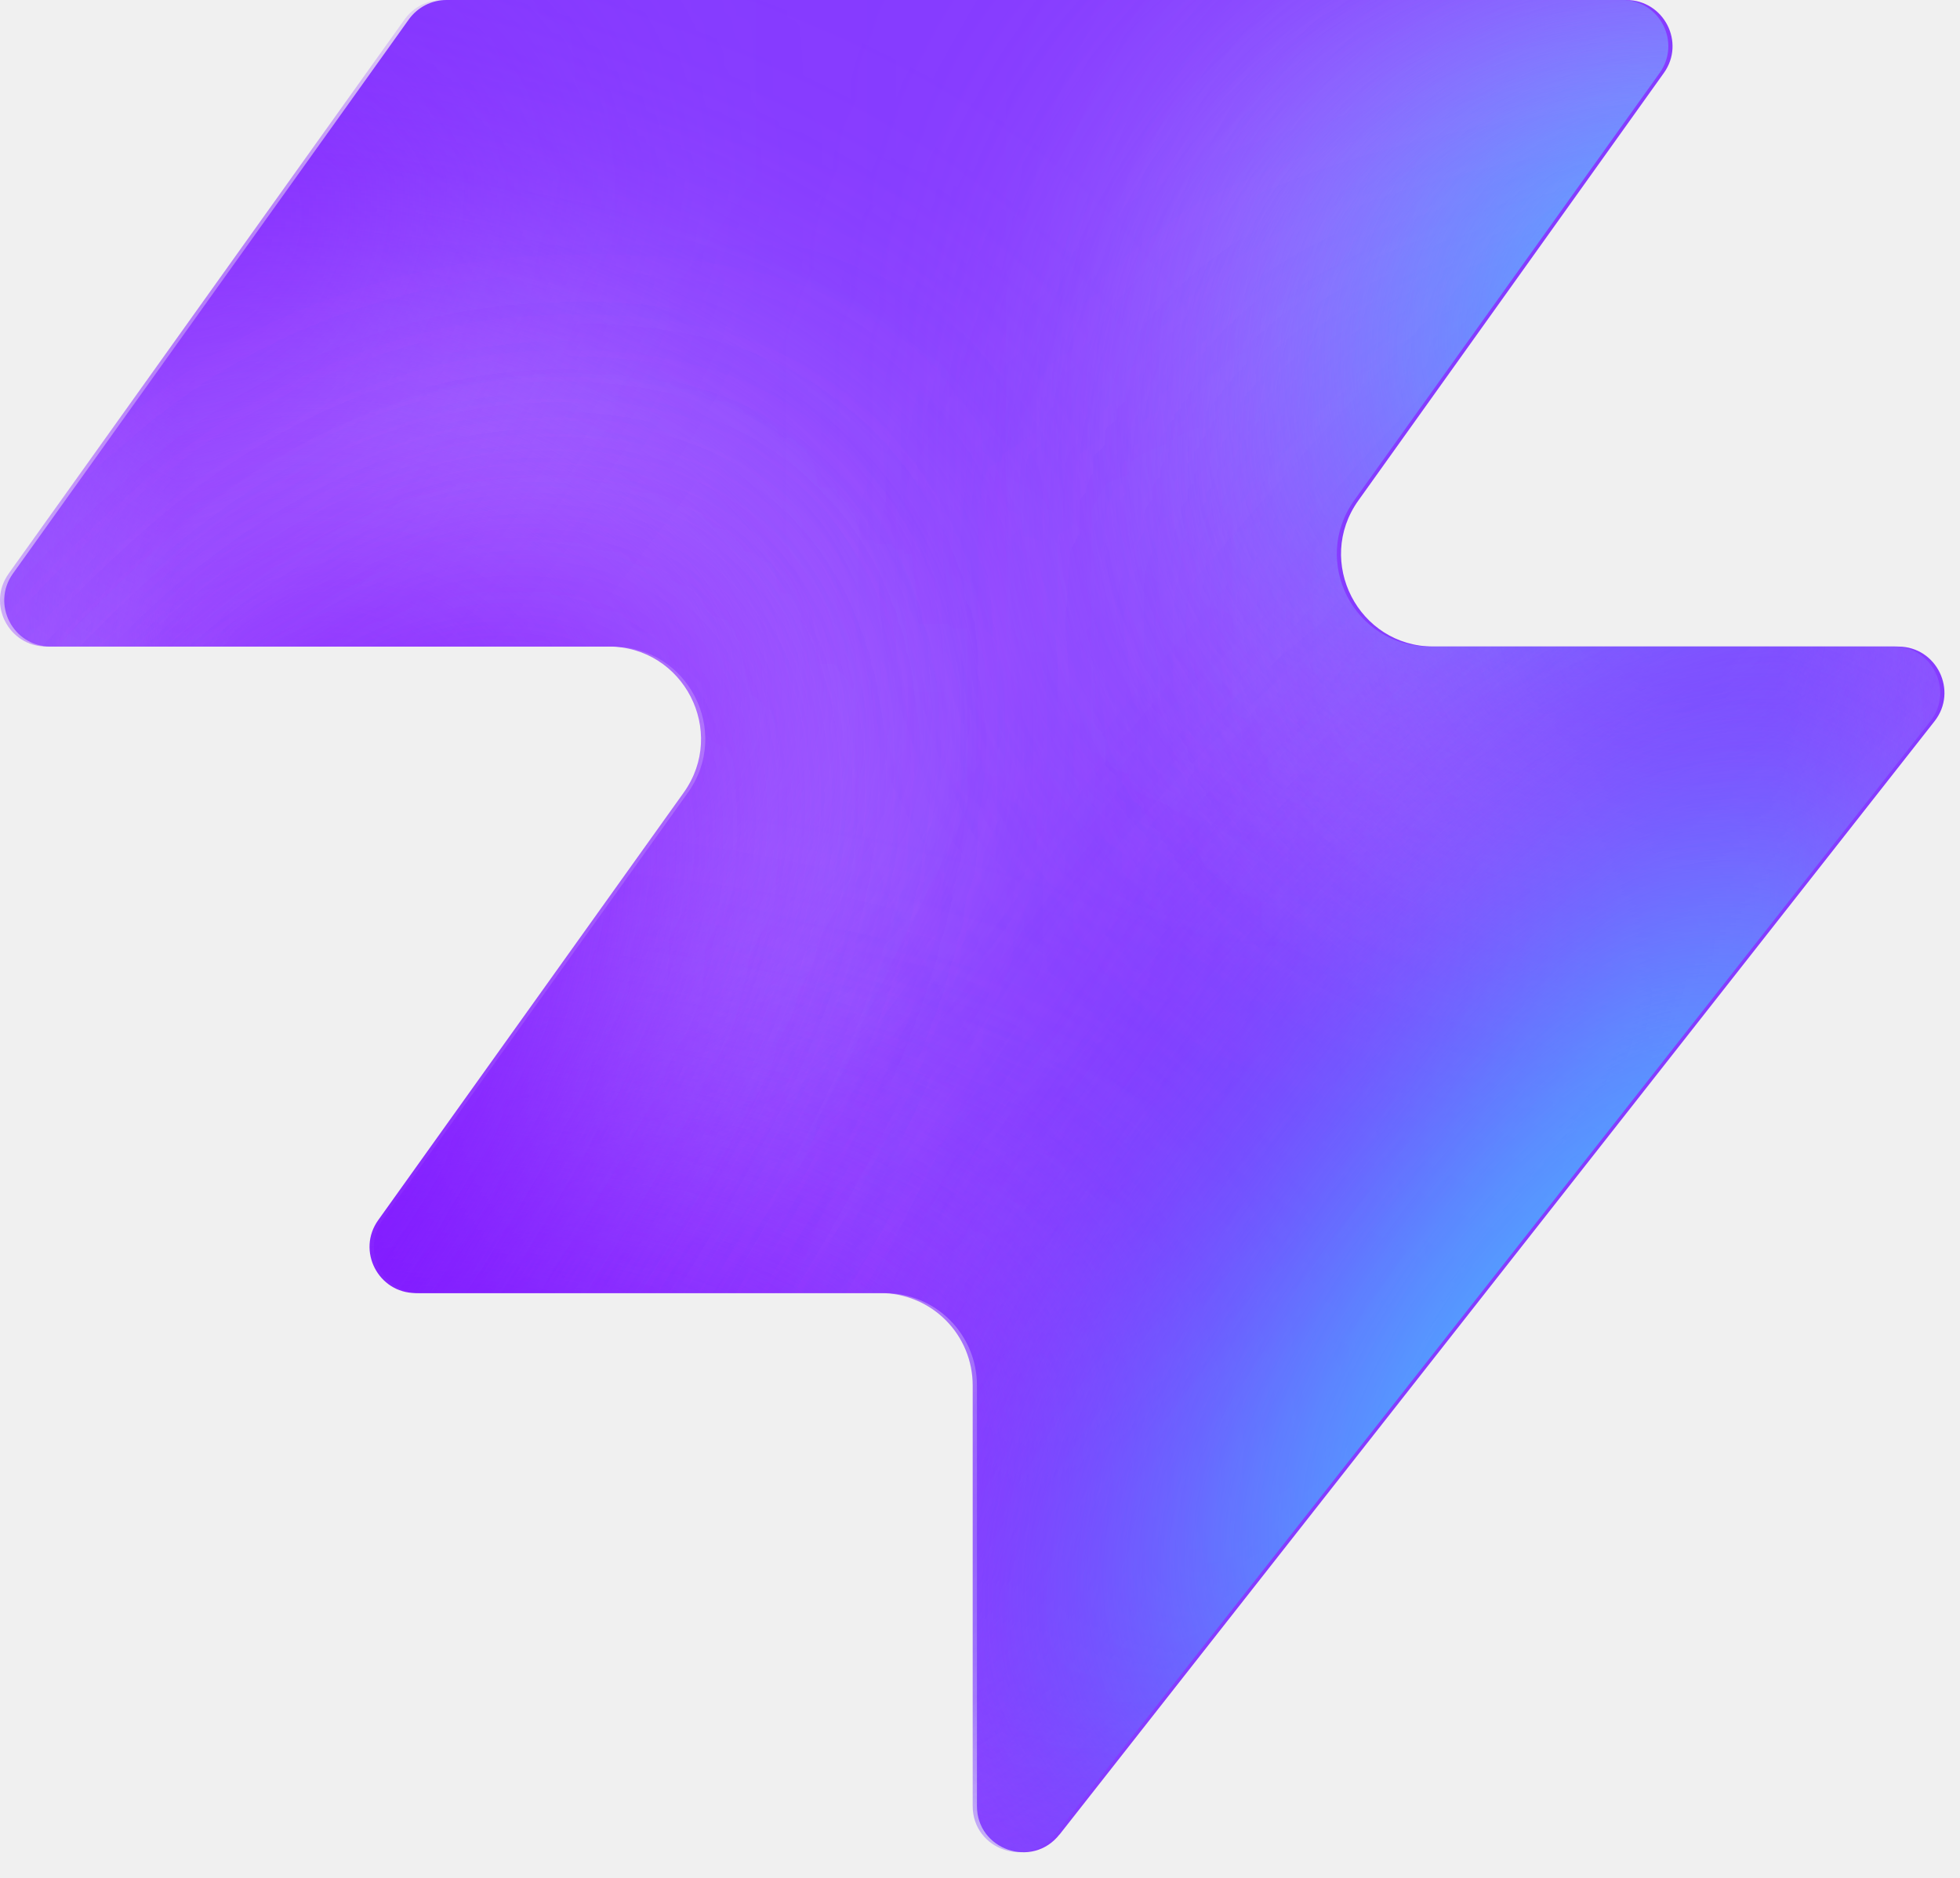
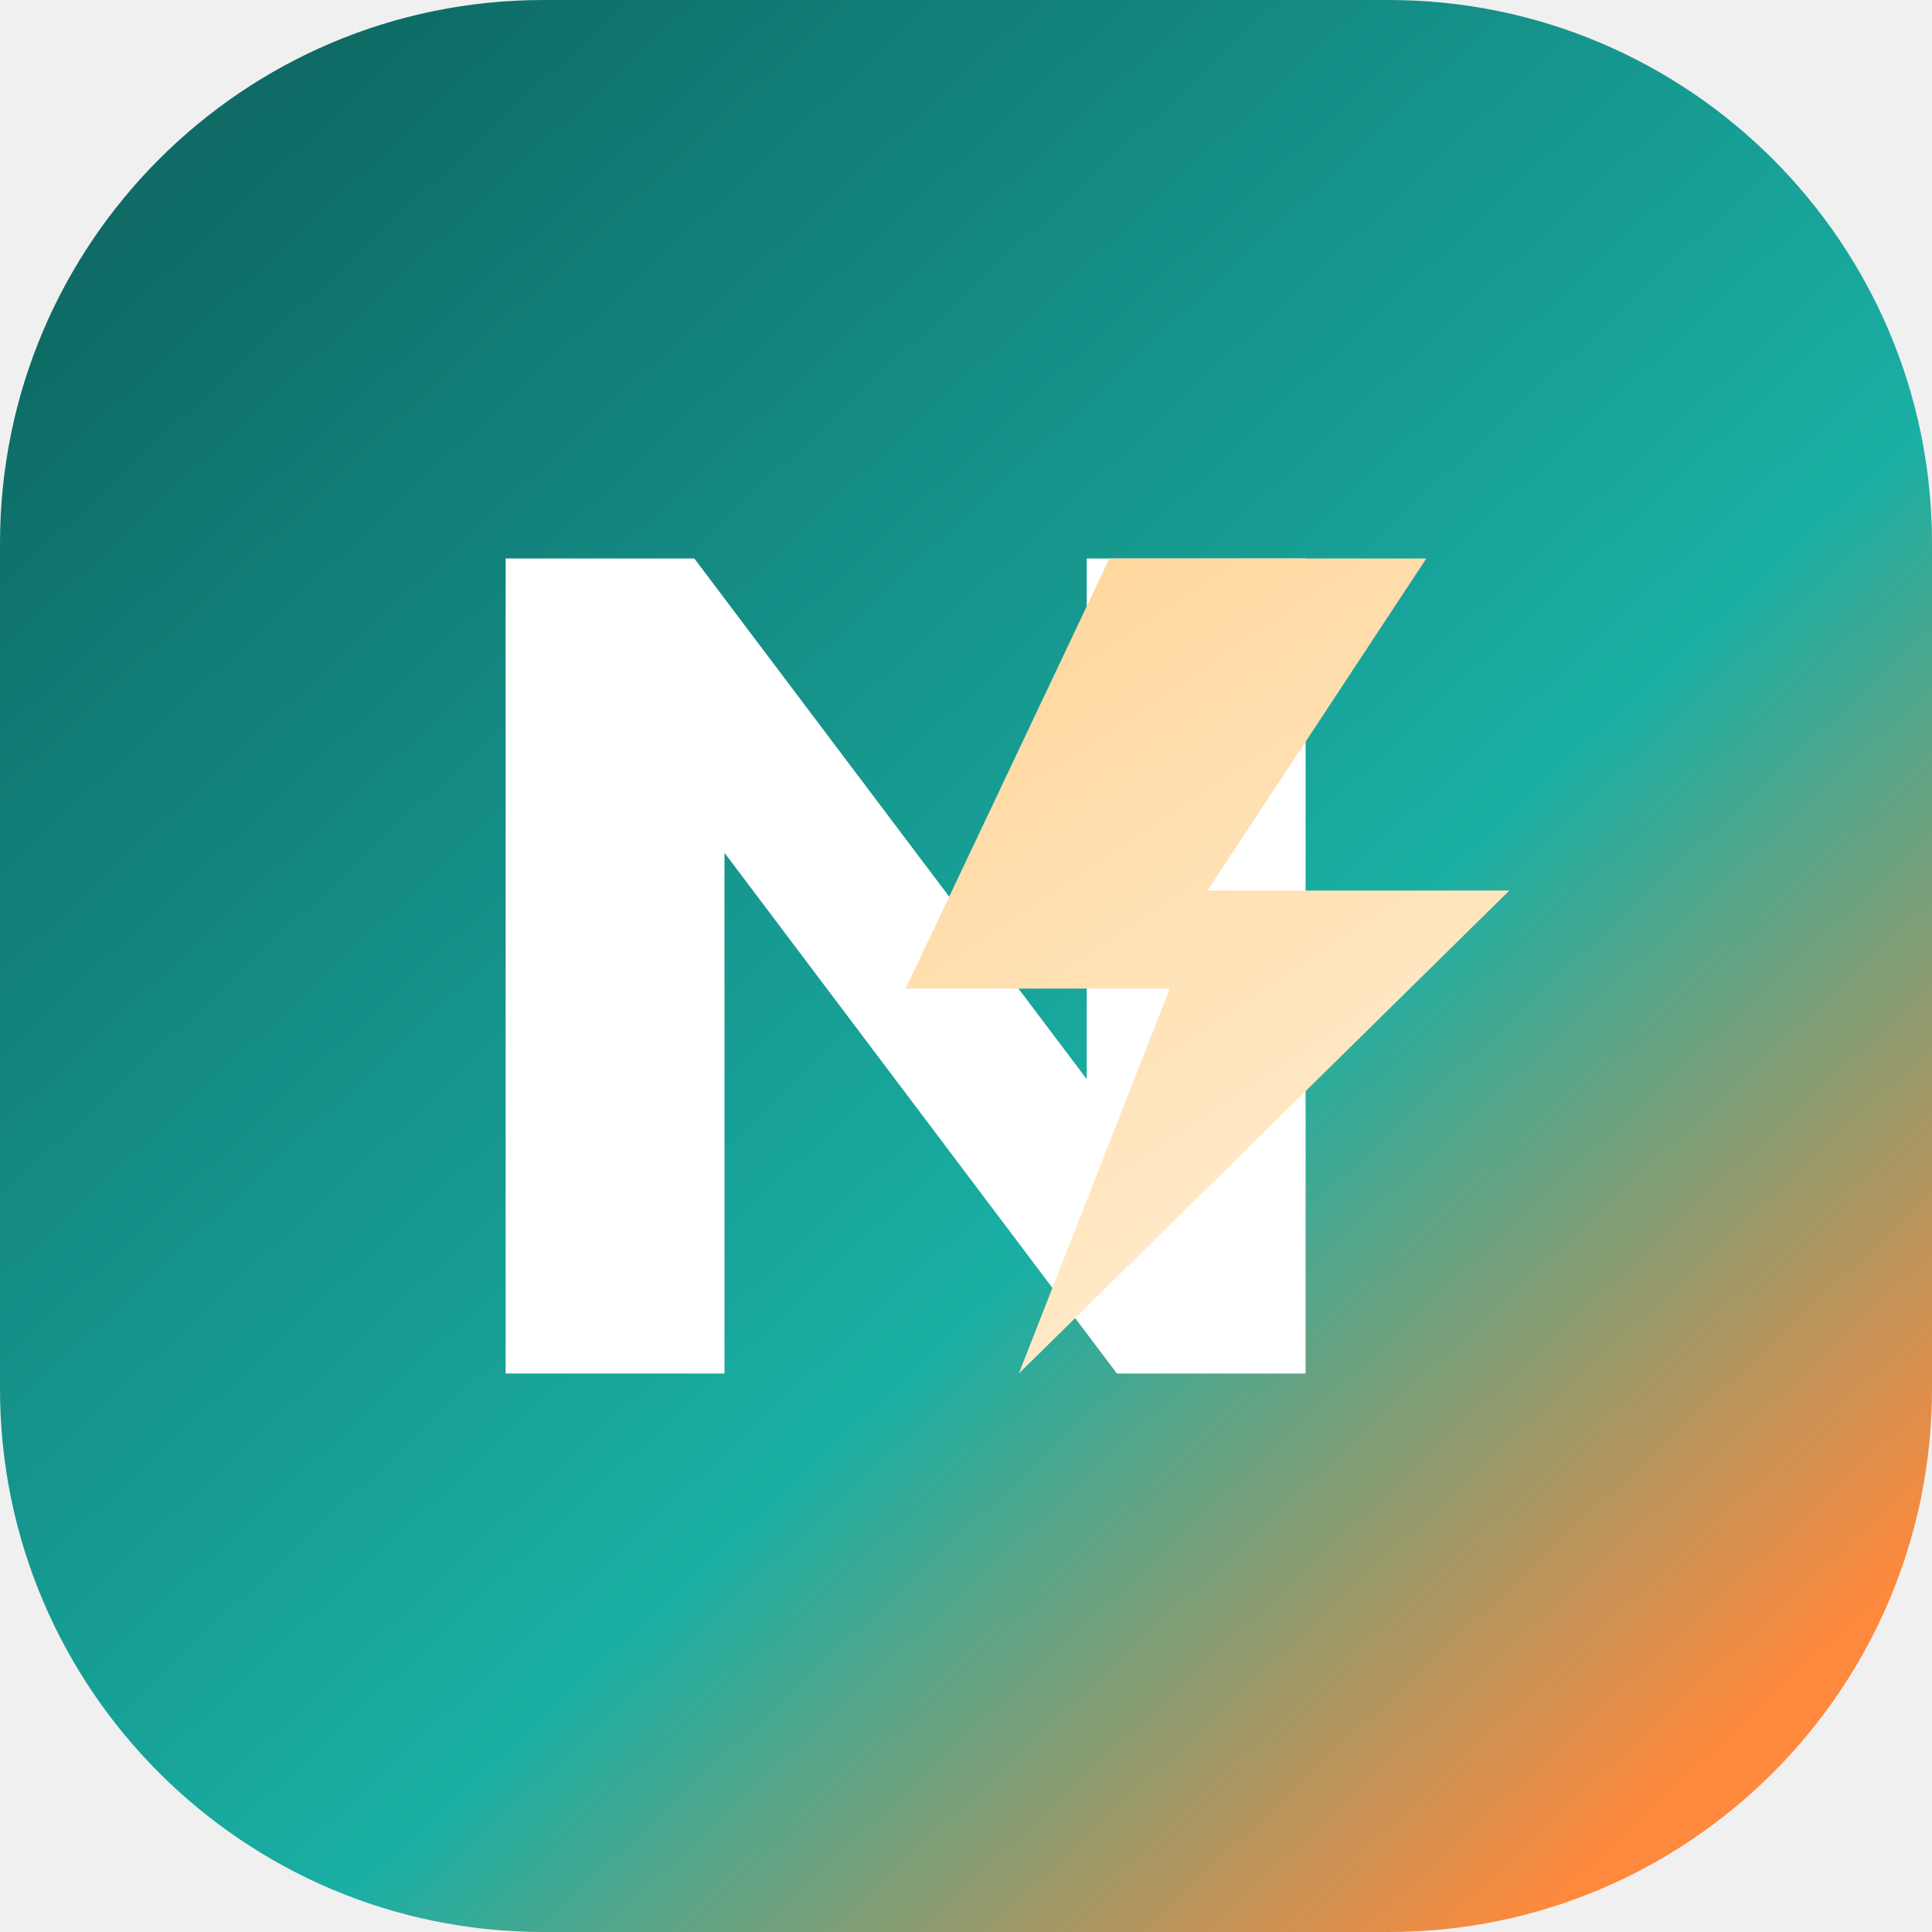
- <svg xmlns="http://www.w3.org/2000/svg" width="48" height="46" fill="none" viewBox="0 0 48 46">
-   <path fill="#863bff" d="M25.946 44.938c-.664.845-2.021.375-2.021-.698V33.937a2.26 2.26 0 0 0-2.262-2.262H10.287c-.92 0-1.456-1.04-.92-1.788l7.48-10.471c1.07-1.497 0-3.578-1.842-3.578H1.237c-.92 0-1.456-1.04-.92-1.788L10.013.474c.214-.297.556-.474.92-.474h28.894c.92 0 1.456 1.04.92 1.788l-7.48 10.471c-1.07 1.498 0 3.579 1.842 3.579h11.377c.943 0 1.473 1.088.89 1.83L25.947 44.94z" style="fill:#863bff;fill:color(display-p3 .525 .23 1);fill-opacity:1" />
-   <mask id="a" width="48" height="46" x="0" y="0" maskUnits="userSpaceOnUse" style="mask-type:alpha">
-     <path fill="#000" d="M25.842 44.938c-.664.844-2.021.375-2.021-.698V33.937a2.26 2.26 0 0 0-2.262-2.262H10.183c-.92 0-1.456-1.04-.92-1.788l7.48-10.471c1.07-1.498 0-3.579-1.842-3.579H1.133c-.92 0-1.456-1.04-.92-1.787L9.91.473c.214-.297.556-.474.92-.474h28.894c.92 0 1.456 1.04.92 1.788l-7.48 10.471c-1.07 1.498 0 3.578 1.842 3.578h11.377c.943 0 1.473 1.088.89 1.832L25.843 44.94z" style="fill:#000;fill-opacity:1" />
-   </mask>
-   <g mask="url(#a)">
-     <g filter="url(#b)">
-       <ellipse cx="5.508" cy="14.704" fill="#ede6ff" rx="5.508" ry="14.704" style="fill:#ede6ff;fill:color(display-p3 .927 .903 1);fill-opacity:1" transform="matrix(.00324 1 1 -.00324 -4.47 31.516)" />
-     </g>
-     <g filter="url(#c)">
-       <ellipse cx="10.399" cy="29.851" fill="#ede6ff" rx="10.399" ry="29.851" style="fill:#ede6ff;fill:color(display-p3 .927 .903 1);fill-opacity:1" transform="matrix(.00324 1 1 -.00324 -39.328 7.883)" />
-     </g>
-     <g filter="url(#d)">
-       <ellipse cx="5.508" cy="30.487" fill="#7e14ff" rx="5.508" ry="30.487" style="fill:#7e14ff;fill:color(display-p3 .492 .077 1);fill-opacity:1" transform="rotate(89.814 -25.913 -14.639)scale(1 -1)" />
-     </g>
-     <g filter="url(#e)">
-       <ellipse cx="5.508" cy="30.599" fill="#7e14ff" rx="5.508" ry="30.599" style="fill:#7e14ff;fill:color(display-p3 .492 .077 1);fill-opacity:1" transform="rotate(89.814 -32.644 -3.334)scale(1 -1)" />
-     </g>
-     <g filter="url(#f)">
-       <ellipse cx="5.508" cy="30.599" fill="#7e14ff" rx="5.508" ry="30.599" style="fill:#7e14ff;fill:color(display-p3 .492 .077 1);fill-opacity:1" transform="matrix(.00324 1 1 -.00324 -34.34 30.47)" />
-     </g>
-     <g filter="url(#g)">
-       <ellipse cx="14.072" cy="22.078" fill="#ede6ff" rx="14.072" ry="22.078" style="fill:#ede6ff;fill:color(display-p3 .927 .903 1);fill-opacity:1" transform="rotate(93.35 24.506 48.493)scale(-1 1)" />
-     </g>
-     <g filter="url(#h)">
-       <ellipse cx="3.47" cy="21.501" fill="#7e14ff" rx="3.47" ry="21.501" style="fill:#7e14ff;fill:color(display-p3 .492 .077 1);fill-opacity:1" transform="rotate(89.009 28.708 47.59)scale(-1 1)" />
-     </g>
-     <g filter="url(#i)">
-       <ellipse cx="3.47" cy="21.501" fill="#7e14ff" rx="3.47" ry="21.501" style="fill:#7e14ff;fill:color(display-p3 .492 .077 1);fill-opacity:1" transform="rotate(89.009 28.708 47.59)scale(-1 1)" />
-     </g>
-     <g filter="url(#j)">
-       <ellipse cx=".387" cy="8.972" fill="#7e14ff" rx="4.407" ry="29.108" style="fill:#7e14ff;fill:color(display-p3 .492 .077 1);fill-opacity:1" transform="rotate(39.51 .387 8.972)" />
-     </g>
-     <g filter="url(#k)">
-       <ellipse cx="47.523" cy="-6.092" fill="#7e14ff" rx="4.407" ry="29.108" style="fill:#7e14ff;fill:color(display-p3 .492 .077 1);fill-opacity:1" transform="rotate(37.892 47.523 -6.092)" />
-     </g>
-     <g filter="url(#l)">
-       <ellipse cx="41.412" cy="6.333" fill="#47bfff" rx="5.971" ry="9.665" style="fill:#47bfff;fill:color(display-p3 .28 .748 1);fill-opacity:1" transform="rotate(37.892 41.412 6.333)" />
-     </g>
-     <g filter="url(#m)">
-       <ellipse cx="-1.879" cy="38.332" fill="#7e14ff" rx="4.407" ry="29.108" style="fill:#7e14ff;fill:color(display-p3 .492 .077 1);fill-opacity:1" transform="rotate(37.892 -1.88 38.332)" />
-     </g>
-     <g filter="url(#n)">
-       <ellipse cx="-1.879" cy="38.332" fill="#7e14ff" rx="4.407" ry="29.108" style="fill:#7e14ff;fill:color(display-p3 .492 .077 1);fill-opacity:1" transform="rotate(37.892 -1.88 38.332)" />
-     </g>
-     <g filter="url(#o)">
-       <ellipse cx="35.651" cy="29.907" fill="#7e14ff" rx="4.407" ry="29.108" style="fill:#7e14ff;fill:color(display-p3 .492 .077 1);fill-opacity:1" transform="rotate(37.892 35.651 29.907)" />
-     </g>
-     <g filter="url(#p)">
-       <ellipse cx="38.418" cy="32.4" fill="#47bfff" rx="5.971" ry="15.297" style="fill:#47bfff;fill:color(display-p3 .28 .748 1);fill-opacity:1" transform="rotate(37.892 38.418 32.4)" />
-     </g>
-   </g>
+ <svg xmlns="http://www.w3.org/2000/svg" width="256" height="256" viewBox="0 0 256 256" fill="none">
+   <rect width="256" height="256" rx="72" fill="url(#bg)" />
+   <path d="M67 182V74H92L144 143V74H173V182H148L96 113V182H67Z" fill="white" />
+   <path d="M147 74H189L160 118H200L135 182L155 131H120L147 74Z" fill="url(#bolt)" />
  <defs>
-     <filter id="b" width="60.045" height="41.654" x="-19.77" y="16.149" color-interpolation-filters="sRGB" filterUnits="userSpaceOnUse">
-       <feFlood flood-opacity="0" result="BackgroundImageFix" />
-       <feBlend in="SourceGraphic" in2="BackgroundImageFix" result="shape" />
-       <feGaussianBlur result="effect1_foregroundBlur_2002_17158" stdDeviation="7.659" />
-     </filter>
-     <filter id="c" width="90.34" height="51.437" x="-54.613" y="-7.533" color-interpolation-filters="sRGB" filterUnits="userSpaceOnUse">
-       <feFlood flood-opacity="0" result="BackgroundImageFix" />
-       <feBlend in="SourceGraphic" in2="BackgroundImageFix" result="shape" />
-       <feGaussianBlur result="effect1_foregroundBlur_2002_17158" stdDeviation="7.659" />
-     </filter>
-     <filter id="d" width="79.355" height="29.4" x="-49.64" y="2.03" color-interpolation-filters="sRGB" filterUnits="userSpaceOnUse">
-       <feFlood flood-opacity="0" result="BackgroundImageFix" />
-       <feBlend in="SourceGraphic" in2="BackgroundImageFix" result="shape" />
-       <feGaussianBlur result="effect1_foregroundBlur_2002_17158" stdDeviation="4.596" />
-     </filter>
-     <filter id="e" width="79.579" height="29.4" x="-45.045" y="20.029" color-interpolation-filters="sRGB" filterUnits="userSpaceOnUse">
-       <feFlood flood-opacity="0" result="BackgroundImageFix" />
-       <feBlend in="SourceGraphic" in2="BackgroundImageFix" result="shape" />
-       <feGaussianBlur result="effect1_foregroundBlur_2002_17158" stdDeviation="4.596" />
-     </filter>
-     <filter id="f" width="79.579" height="29.4" x="-43.513" y="21.178" color-interpolation-filters="sRGB" filterUnits="userSpaceOnUse">
-       <feFlood flood-opacity="0" result="BackgroundImageFix" />
-       <feBlend in="SourceGraphic" in2="BackgroundImageFix" result="shape" />
-       <feGaussianBlur result="effect1_foregroundBlur_2002_17158" stdDeviation="4.596" />
-     </filter>
-     <filter id="g" width="74.749" height="58.852" x="15.756" y="-17.901" color-interpolation-filters="sRGB" filterUnits="userSpaceOnUse">
-       <feFlood flood-opacity="0" result="BackgroundImageFix" />
-       <feBlend in="SourceGraphic" in2="BackgroundImageFix" result="shape" />
-       <feGaussianBlur result="effect1_foregroundBlur_2002_17158" stdDeviation="7.659" />
-     </filter>
-     <filter id="h" width="61.377" height="25.362" x="23.548" y="2.284" color-interpolation-filters="sRGB" filterUnits="userSpaceOnUse">
-       <feFlood flood-opacity="0" result="BackgroundImageFix" />
-       <feBlend in="SourceGraphic" in2="BackgroundImageFix" result="shape" />
-       <feGaussianBlur result="effect1_foregroundBlur_2002_17158" stdDeviation="4.596" />
-     </filter>
-     <filter id="i" width="61.377" height="25.362" x="23.548" y="2.284" color-interpolation-filters="sRGB" filterUnits="userSpaceOnUse">
-       <feFlood flood-opacity="0" result="BackgroundImageFix" />
-       <feBlend in="SourceGraphic" in2="BackgroundImageFix" result="shape" />
-       <feGaussianBlur result="effect1_foregroundBlur_2002_17158" stdDeviation="4.596" />
-     </filter>
-     <filter id="j" width="56.045" height="63.649" x="-27.636" y="-22.853" color-interpolation-filters="sRGB" filterUnits="userSpaceOnUse">
-       <feFlood flood-opacity="0" result="BackgroundImageFix" />
-       <feBlend in="SourceGraphic" in2="BackgroundImageFix" result="shape" />
-       <feGaussianBlur result="effect1_foregroundBlur_2002_17158" stdDeviation="4.596" />
-     </filter>
-     <filter id="k" width="54.814" height="64.646" x="20.116" y="-38.415" color-interpolation-filters="sRGB" filterUnits="userSpaceOnUse">
-       <feFlood flood-opacity="0" result="BackgroundImageFix" />
-       <feBlend in="SourceGraphic" in2="BackgroundImageFix" result="shape" />
-       <feGaussianBlur result="effect1_foregroundBlur_2002_17158" stdDeviation="4.596" />
-     </filter>
-     <filter id="l" width="33.541" height="35.313" x="24.641" y="-11.323" color-interpolation-filters="sRGB" filterUnits="userSpaceOnUse">
-       <feFlood flood-opacity="0" result="BackgroundImageFix" />
-       <feBlend in="SourceGraphic" in2="BackgroundImageFix" result="shape" />
-       <feGaussianBlur result="effect1_foregroundBlur_2002_17158" stdDeviation="4.596" />
-     </filter>
-     <filter id="m" width="54.814" height="64.646" x="-29.286" y="6.009" color-interpolation-filters="sRGB" filterUnits="userSpaceOnUse">
-       <feFlood flood-opacity="0" result="BackgroundImageFix" />
-       <feBlend in="SourceGraphic" in2="BackgroundImageFix" result="shape" />
-       <feGaussianBlur result="effect1_foregroundBlur_2002_17158" stdDeviation="4.596" />
-     </filter>
-     <filter id="n" width="54.814" height="64.646" x="-29.286" y="6.009" color-interpolation-filters="sRGB" filterUnits="userSpaceOnUse">
-       <feFlood flood-opacity="0" result="BackgroundImageFix" />
-       <feBlend in="SourceGraphic" in2="BackgroundImageFix" result="shape" />
-       <feGaussianBlur result="effect1_foregroundBlur_2002_17158" stdDeviation="4.596" />
-     </filter>
-     <filter id="o" width="54.814" height="64.646" x="8.244" y="-2.416" color-interpolation-filters="sRGB" filterUnits="userSpaceOnUse">
-       <feFlood flood-opacity="0" result="BackgroundImageFix" />
-       <feBlend in="SourceGraphic" in2="BackgroundImageFix" result="shape" />
-       <feGaussianBlur result="effect1_foregroundBlur_2002_17158" stdDeviation="4.596" />
-     </filter>
-     <filter id="p" width="39.409" height="43.623" x="18.713" y="10.588" color-interpolation-filters="sRGB" filterUnits="userSpaceOnUse">
-       <feFlood flood-opacity="0" result="BackgroundImageFix" />
-       <feBlend in="SourceGraphic" in2="BackgroundImageFix" result="shape" />
-       <feGaussianBlur result="effect1_foregroundBlur_2002_17158" stdDeviation="4.596" />
-     </filter>
+     <linearGradient id="bg" x1="28" y1="22" x2="226" y2="234" gradientUnits="userSpaceOnUse">
+       <stop stop-color="#0E6B66" />
+       <stop offset="0.62" stop-color="#1AAFA4" />
+       <stop offset="1" stop-color="#FF893C" />
+     </linearGradient>
+     <linearGradient id="bolt" x1="130" y1="78" x2="198" y2="180" gradientUnits="userSpaceOnUse">
+       <stop stop-color="#FFD69C" />
+       <stop offset="1" stop-color="#FFF1D7" />
+     </linearGradient>
  </defs>
</svg>
